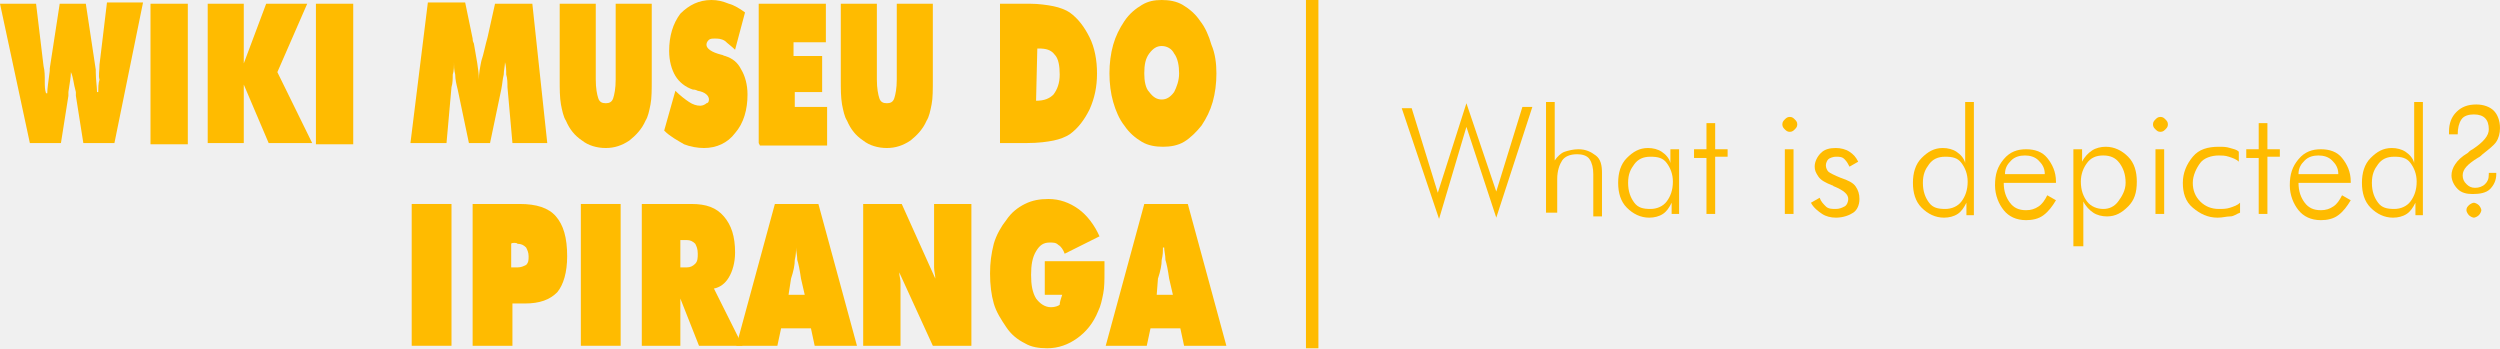
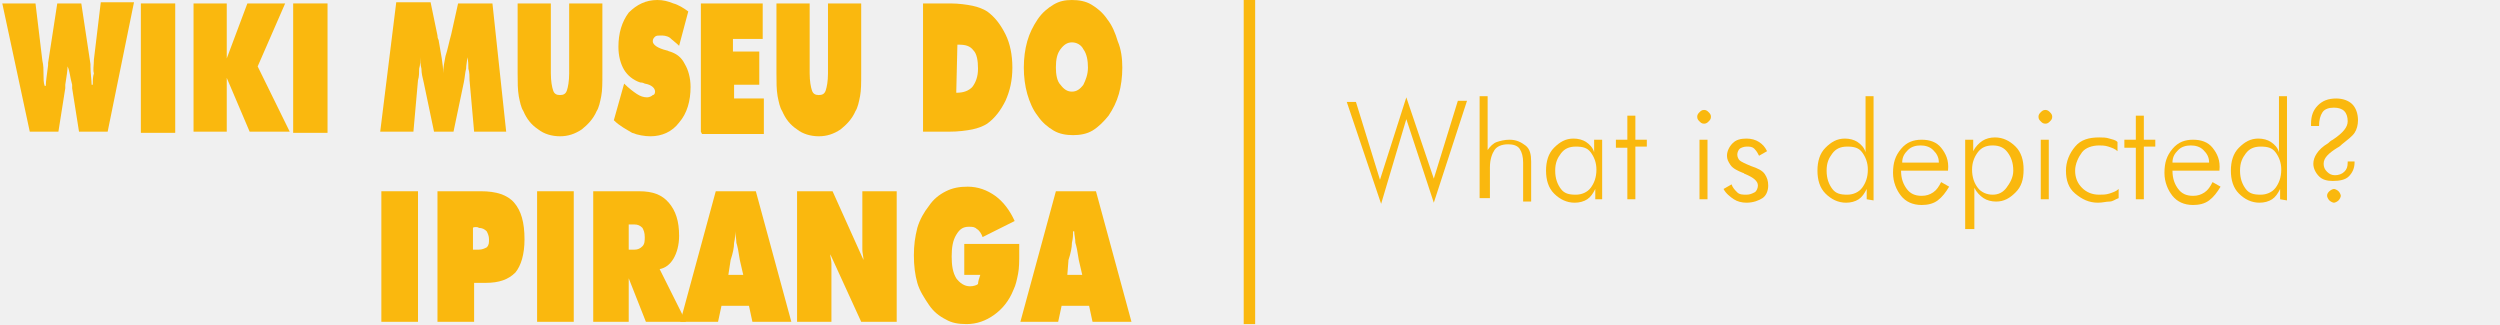
- <svg xmlns="http://www.w3.org/2000/svg" version="1.1" id="Layer_1" x="0px" y="0px" viewBox="0 0 201 28" style="enable-background:new 0 0 201 28;" xml:space="preserve">
+ <svg xmlns="http://www.w3.org/2000/svg" version="1.1" id="Layer_1" x="0px" y="0px" viewBox="0 0 218.3 28.3" style="enable-background:new 0 0 218.3 28.3;" xml:space="preserve">
  <style type="text/css">
- 	.st0{fill:#FFBB00;}
+ 	.st0{opacity:0;fill:#FFFFFF;}
+ 	.st1{fill:#FAB80E;}
+ 	.st2{fill:none;stroke:#FAB80E;stroke-miterlimit:10;}
</style>
+   <rect class="st0" width="218.3" height="28.3" />
  <g>
    <g>
-       <path class="st0" d="M115.7,17.6l-3-8.9h0.8l2.1,6.8l2.3-7.2l2.4,7.1l2.1-6.8h0.8l-2.9,8.9l-2.4-7.3L115.7,17.6z" />
-       <path class="st0" d="M124.3,17.2V8.2h0.7v4.7c0.2-0.3,0.5-0.6,0.8-0.7s0.7-0.2,1.1-0.2c0.6,0,1,0.2,1.4,0.5s0.5,0.8,0.5,1.4v3.5    h-0.7V14c0-0.5-0.1-0.9-0.3-1.2s-0.6-0.4-1-0.4c-0.6,0-1,0.2-1.2,0.5s-0.4,0.8-0.4,1.5v2.7H124.3z" />
-       <path class="st0" d="M134.4,17.2v-0.9c-0.2,0.4-0.4,0.7-0.7,0.9s-0.7,0.3-1.1,0.3c-0.7,0-1.3-0.3-1.8-0.8s-0.7-1.2-0.7-2    c0-0.8,0.2-1.5,0.7-2s1-0.8,1.7-0.8c0.4,0,0.8,0.1,1.1,0.3s0.6,0.5,0.7,0.9V12h0.7v5.2H134.4z M130.9,14.7c0,0.7,0.2,1.2,0.5,1.6    s0.7,0.5,1.3,0.5c0.5,0,1-0.2,1.3-0.6s0.5-0.9,0.5-1.6c0-0.6-0.2-1.1-0.5-1.5s-0.7-0.5-1.3-0.5s-1,0.2-1.3,0.6    S130.9,14,130.9,14.7z" />
-       <path class="st0" d="M137.2,12.7h-1V12h1V9.9h0.7V12h1v0.6h-1v4.6h-0.7V12.7z" />
-       <path class="st0" d="M143.3,10c0-0.2,0.1-0.3,0.2-0.4s0.2-0.2,0.4-0.2s0.3,0.1,0.4,0.2s0.2,0.2,0.2,0.4c0,0.2-0.1,0.3-0.2,0.4    s-0.2,0.2-0.4,0.2c-0.2,0-0.3-0.1-0.4-0.2S143.3,10.2,143.3,10z M143.5,17.2V12h0.7v5.2H143.5z" />
-       <path class="st0" d="M145.6,16.3l0.7-0.4c0.1,0.3,0.3,0.5,0.5,0.7s0.5,0.2,0.8,0.2c0.3,0,0.5-0.1,0.7-0.2s0.3-0.4,0.3-0.6    c0-0.4-0.4-0.7-1.1-1c-0.1,0-0.1-0.1-0.2-0.1c-0.5-0.2-0.9-0.4-1.1-0.7s-0.3-0.5-0.3-0.8c0-0.4,0.2-0.8,0.5-1.1s0.7-0.4,1.2-0.4    c0.4,0,0.8,0.1,1.1,0.3s0.5,0.4,0.7,0.8l-0.7,0.4c-0.1-0.2-0.2-0.4-0.4-0.6s-0.4-0.2-0.7-0.2c-0.2,0-0.5,0.1-0.6,0.2    s-0.2,0.3-0.2,0.5c0,0.2,0.1,0.4,0.2,0.5s0.5,0.3,1,0.5c0.6,0.2,1,0.4,1.2,0.7s0.3,0.6,0.3,1c0,0.5-0.2,0.9-0.5,1.1    s-0.8,0.4-1.4,0.4c-0.4,0-0.8-0.1-1.1-0.3S145.8,16.7,145.6,16.3z" />
-       <path class="st0" d="M158.1,17.2v-0.9c-0.2,0.4-0.4,0.7-0.7,0.9s-0.7,0.3-1.1,0.3c-0.7,0-1.3-0.3-1.8-0.8s-0.7-1.2-0.7-2    c0-0.8,0.2-1.5,0.7-2s1-0.8,1.7-0.8c0.4,0,0.8,0.1,1.1,0.3s0.6,0.5,0.7,0.9V8.2h0.7v9.1H158.1z M154.6,14.7c0,0.7,0.2,1.2,0.5,1.6    s0.7,0.5,1.3,0.5c0.5,0,1-0.2,1.3-0.6s0.5-0.9,0.5-1.6c0-0.6-0.2-1.1-0.5-1.5s-0.7-0.5-1.3-0.5s-1,0.2-1.3,0.6    S154.6,14,154.6,14.7z" />
-       <path class="st0" d="M165.2,14.7h-4.1c0,0.7,0.2,1.2,0.5,1.6s0.7,0.6,1.3,0.6c0.4,0,0.7-0.1,1-0.3s0.5-0.5,0.7-0.9l0.7,0.4    c-0.3,0.5-0.6,0.9-1,1.2s-0.9,0.4-1.4,0.4c-0.8,0-1.4-0.3-1.8-0.8s-0.7-1.2-0.7-2c0-0.9,0.2-1.5,0.7-2.1s1.1-0.8,1.8-0.8    c0.7,0,1.3,0.2,1.7,0.7s0.7,1.1,0.7,1.9V14.7z M164.4,14c0-0.5-0.2-0.8-0.5-1.1s-0.7-0.4-1.1-0.4c-0.4,0-0.8,0.1-1.1,0.4    s-0.5,0.6-0.5,1.1H164.4z" />
-       <path class="st0" d="M166.7,19.8V12h0.7v1c0.2-0.4,0.5-0.7,0.8-0.9s0.7-0.3,1.1-0.3c0.7,0,1.3,0.3,1.8,0.8s0.7,1.2,0.7,2    c0,0.9-0.2,1.5-0.7,2s-1,0.8-1.7,0.8c-0.4,0-0.8-0.1-1.1-0.3s-0.6-0.5-0.8-0.9v3.6H166.7z M170.9,14.7c0-0.7-0.2-1.2-0.5-1.6    s-0.7-0.6-1.3-0.6c-0.6,0-1,0.2-1.3,0.6s-0.5,0.9-0.5,1.5c0,0.7,0.2,1.2,0.5,1.6s0.8,0.6,1.3,0.6c0.5,0,0.9-0.2,1.2-0.6    S170.9,15.3,170.9,14.7z" />
-       <path class="st0" d="M173.1,10c0-0.2,0.1-0.3,0.2-0.4s0.2-0.2,0.4-0.2s0.3,0.1,0.4,0.2s0.2,0.2,0.2,0.4c0,0.2-0.1,0.3-0.2,0.4    s-0.2,0.2-0.4,0.2c-0.2,0-0.3-0.1-0.4-0.2S173.1,10.2,173.1,10z M173.3,17.2V12h0.7v5.2H173.3z" />
-       <path class="st0" d="M180,13c-0.2-0.2-0.5-0.3-0.8-0.4s-0.6-0.1-0.8-0.1c-0.6,0-1.2,0.2-1.5,0.6s-0.6,1-0.6,1.6    c0,0.6,0.2,1.1,0.6,1.5s0.9,0.6,1.5,0.6c0.3,0,0.6,0,0.9-0.1s0.6-0.2,0.8-0.4v0.8c-0.3,0.1-0.5,0.3-0.8,0.3s-0.6,0.1-1,0.1    c-0.8,0-1.4-0.3-2-0.8s-0.8-1.2-0.8-2c0-0.8,0.3-1.5,0.8-2.1s1.2-0.8,2.1-0.8c0.3,0,0.6,0,0.9,0.1s0.5,0.1,0.7,0.3L180,13z" />
-       <path class="st0" d="M181.6,12.7h-1V12h1V9.9h0.7V12h1v0.6h-1v4.6h-0.7V12.7z" />
-       <path class="st0" d="M188.9,14.7h-4.1c0,0.7,0.2,1.2,0.5,1.6s0.7,0.6,1.3,0.6c0.4,0,0.7-0.1,1-0.3s0.5-0.5,0.7-0.9l0.7,0.4    c-0.3,0.5-0.6,0.9-1,1.2s-0.9,0.4-1.4,0.4c-0.8,0-1.4-0.3-1.8-0.8s-0.7-1.2-0.7-2c0-0.9,0.2-1.5,0.7-2.1s1.1-0.8,1.8-0.8    c0.7,0,1.3,0.2,1.7,0.7s0.7,1.1,0.7,1.9V14.7z M188,14c0-0.5-0.2-0.8-0.5-1.1s-0.7-0.4-1.1-0.4c-0.4,0-0.8,0.1-1.1,0.4    s-0.5,0.6-0.5,1.1H188z" />
-       <path class="st0" d="M194.2,17.2v-0.9c-0.2,0.4-0.4,0.7-0.7,0.9s-0.7,0.3-1.1,0.3c-0.7,0-1.3-0.3-1.8-0.8s-0.7-1.2-0.7-2    c0-0.8,0.2-1.5,0.7-2s1-0.8,1.7-0.8c0.4,0,0.8,0.1,1.1,0.3s0.6,0.5,0.7,0.9V8.2h0.7v9.1H194.2z M190.7,14.7c0,0.7,0.2,1.2,0.5,1.6    s0.7,0.5,1.3,0.5c0.5,0,1-0.2,1.3-0.6s0.5-0.9,0.5-1.6c0-0.6-0.2-1.1-0.5-1.5s-0.7-0.5-1.3-0.5s-1,0.2-1.3,0.6    S190.7,14,190.7,14.7z" />
-       <path class="st0" d="M197.6,10.8h-0.7v-0.2c0-0.7,0.2-1.2,0.6-1.6s0.9-0.6,1.6-0.6c0.6,0,1.1,0.2,1.4,0.5s0.5,0.8,0.5,1.4    c0,0.4-0.1,0.8-0.3,1.1s-0.6,0.6-1.1,1c-0.1,0.1-0.2,0.2-0.4,0.3c-0.8,0.5-1.2,0.9-1.2,1.4c0,0.3,0.1,0.5,0.3,0.7s0.4,0.3,0.7,0.3    c0.3,0,0.6-0.1,0.8-0.3s0.3-0.4,0.3-0.8v-0.1h0.6V14c0,0.5-0.2,0.9-0.5,1.2s-0.8,0.4-1.4,0.4c-0.5,0-0.9-0.1-1.2-0.4    s-0.5-0.7-0.5-1.1c0-0.3,0.1-0.6,0.3-0.9s0.5-0.6,1-0.9c0.1-0.1,0.2-0.2,0.4-0.3c0.9-0.6,1.3-1.1,1.3-1.6c0-0.4-0.1-0.7-0.3-0.9    s-0.5-0.3-0.9-0.3c-0.4,0-0.8,0.1-1,0.4S197.6,10.3,197.6,10.8L197.6,10.8z M198.3,16.9c0-0.2,0.1-0.3,0.2-0.4s0.3-0.2,0.4-0.2    s0.3,0.1,0.4,0.2s0.2,0.3,0.2,0.4s-0.1,0.3-0.2,0.4s-0.3,0.2-0.4,0.2s-0.3-0.1-0.4-0.2S198.3,17,198.3,16.9z" />
+       <path class="st1" d="M120.6,17.8l-3-8.9h0.8l2.1,6.8l2.3-7.2l2.4,7.1l2.1-6.8h0.8l-2.9,8.9l-2.4-7.3L120.6,17.8z" />
+       <path class="st1" d="M129.2,17.4v-9h0.7v4.7c0.2-0.3,0.5-0.6,0.8-0.7s0.7-0.2,1.1-0.2c0.6,0,1,0.2,1.4,0.5    c0.4,0.3,0.5,0.8,0.5,1.4v3.5H133v-3.4c0-0.5-0.1-0.9-0.3-1.2s-0.6-0.4-1-0.4c-0.6,0-1,0.2-1.2,0.5s-0.4,0.8-0.4,1.5v2.7h-0.9    V17.4z" />
+       <path class="st1" d="M139.3,17.4v-0.9c-0.2,0.4-0.4,0.7-0.7,0.9s-0.7,0.3-1.1,0.3c-0.7,0-1.3-0.3-1.8-0.8s-0.7-1.2-0.7-2    s0.2-1.5,0.7-2s1-0.8,1.7-0.8c0.4,0,0.8,0.1,1.1,0.3s0.6,0.5,0.7,0.9v-1.1h0.7v5.2H139.3z M135.8,14.9c0,0.7,0.2,1.2,0.5,1.6    s0.7,0.5,1.3,0.5c0.5,0,1-0.2,1.3-0.6c0.3-0.4,0.5-0.9,0.5-1.6c0-0.6-0.2-1.1-0.5-1.5s-0.7-0.5-1.3-0.5s-1,0.2-1.3,0.6    S135.8,14.2,135.8,14.9z" />
+       <path class="st1" d="M142.1,12.9h-1v-0.7h1v-2.1h0.7v2.1h1v0.6h-1v4.6h-0.7V12.9z" />
+       <path class="st1" d="M148.2,10.2c0-0.2,0.1-0.3,0.2-0.4s0.2-0.2,0.4-0.2s0.3,0.1,0.4,0.2s0.2,0.2,0.2,0.4s-0.1,0.3-0.2,0.4    s-0.2,0.2-0.4,0.2s-0.3-0.1-0.4-0.2S148.2,10.4,148.2,10.2z M148.4,17.4v-5.2h0.7v5.2H148.4z" />
+       <path class="st1" d="M150.5,16.5l0.7-0.4c0.1,0.3,0.3,0.5,0.5,0.7s0.5,0.2,0.8,0.2s0.5-0.1,0.7-0.2s0.3-0.4,0.3-0.6    c0-0.4-0.4-0.7-1.1-1c-0.1,0-0.1-0.1-0.2-0.1c-0.5-0.2-0.9-0.4-1.1-0.7s-0.3-0.5-0.3-0.8c0-0.4,0.2-0.8,0.5-1.1s0.7-0.4,1.2-0.4    c0.4,0,0.8,0.1,1.1,0.3s0.5,0.4,0.7,0.8l-0.7,0.4c-0.1-0.2-0.2-0.4-0.4-0.6s-0.4-0.2-0.7-0.2c-0.2,0-0.5,0.1-0.6,0.2    s-0.2,0.3-0.2,0.5s0.1,0.4,0.2,0.5s0.5,0.3,1,0.5c0.6,0.2,1,0.4,1.2,0.7s0.3,0.6,0.3,1c0,0.5-0.2,0.9-0.5,1.1s-0.8,0.4-1.4,0.4    c-0.4,0-0.8-0.1-1.1-0.3S150.7,16.9,150.5,16.5z" />
+       <path class="st1" d="M163,17.4v-0.9c-0.2,0.4-0.4,0.7-0.7,0.9s-0.7,0.3-1.1,0.3c-0.7,0-1.3-0.3-1.8-0.8s-0.7-1.2-0.7-2    s0.2-1.5,0.7-2s1-0.8,1.7-0.8c0.4,0,0.8,0.1,1.1,0.3s0.6,0.5,0.7,0.9V8.4h0.7v9.1L163,17.4L163,17.4z M159.5,14.9    c0,0.7,0.2,1.2,0.5,1.6s0.7,0.5,1.3,0.5c0.5,0,1-0.2,1.3-0.6c0.3-0.4,0.5-0.9,0.5-1.6c0-0.6-0.2-1.1-0.5-1.5s-0.7-0.5-1.3-0.5    s-1,0.2-1.3,0.6S159.5,14.2,159.5,14.9z" />
+       <path class="st1" d="M170.1,14.9H166c0,0.7,0.2,1.2,0.5,1.6s0.7,0.6,1.3,0.6c0.4,0,0.7-0.1,1-0.3s0.5-0.5,0.7-0.9l0.7,0.4    c-0.3,0.5-0.6,0.9-1,1.2s-0.9,0.4-1.4,0.4c-0.8,0-1.4-0.3-1.8-0.8s-0.7-1.2-0.7-2c0-0.9,0.2-1.5,0.7-2.1s1.1-0.8,1.8-0.8    s1.3,0.2,1.7,0.7S170.2,14,170.1,14.9L170.1,14.9L170.1,14.9z M169.3,14.2c0-0.5-0.2-0.8-0.5-1.1s-0.7-0.4-1.1-0.4    c-0.4,0-0.8,0.1-1.1,0.4s-0.5,0.6-0.5,1.1H169.3z" />
+       <path class="st1" d="M171.6,20v-7.8h0.7v1c0.2-0.4,0.5-0.7,0.8-0.9s0.7-0.3,1.1-0.3c0.7,0,1.3,0.3,1.8,0.8s0.7,1.2,0.7,2    c0,0.9-0.2,1.5-0.7,2s-1,0.8-1.7,0.8c-0.4,0-0.8-0.1-1.1-0.3s-0.6-0.5-0.8-0.9V20C172.4,20,171.6,20,171.6,20z M175.8,14.9    c0-0.7-0.2-1.2-0.5-1.6s-0.7-0.6-1.3-0.6s-1,0.2-1.3,0.6s-0.5,0.9-0.5,1.5c0,0.7,0.2,1.2,0.5,1.6c0.3,0.4,0.8,0.6,1.3,0.6    s0.9-0.2,1.2-0.6C175.5,16,175.8,15.5,175.8,14.9z" />
+       <path class="st1" d="M178,10.2c0-0.2,0.1-0.3,0.2-0.4s0.2-0.2,0.4-0.2s0.3,0.1,0.4,0.2s0.2,0.2,0.2,0.4s-0.1,0.3-0.2,0.4    s-0.2,0.2-0.4,0.2s-0.3-0.1-0.4-0.2S178,10.4,178,10.2z M178.2,17.4v-5.2h0.7v5.2H178.2z" />
+       <path class="st1" d="M184.9,13.2c-0.2-0.2-0.5-0.3-0.8-0.4s-0.6-0.1-0.8-0.1c-0.6,0-1.2,0.2-1.5,0.6s-0.6,1-0.6,1.6    s0.2,1.1,0.6,1.5c0.4,0.4,0.9,0.6,1.5,0.6c0.3,0,0.6,0,0.9-0.1s0.6-0.2,0.8-0.4v0.8c-0.3,0.1-0.5,0.3-0.8,0.3s-0.6,0.1-1,0.1    c-0.8,0-1.4-0.3-2-0.8s-0.8-1.2-0.8-2s0.3-1.5,0.8-2.1s1.2-0.8,2.1-0.8c0.3,0,0.6,0,0.9,0.1s0.5,0.1,0.7,0.3L184.9,13.2z" />
+       <path class="st1" d="M186.5,12.9h-1v-0.7h1v-2.1h0.7v2.1h1v0.6h-1v4.6h-0.7V12.9z" />
+       <path class="st1" d="M193.8,14.9h-4.1c0,0.7,0.2,1.2,0.5,1.6s0.7,0.6,1.3,0.6c0.4,0,0.7-0.1,1-0.3s0.5-0.5,0.7-0.9l0.7,0.4    c-0.3,0.5-0.6,0.9-1,1.2s-0.9,0.4-1.4,0.4c-0.8,0-1.4-0.3-1.8-0.8s-0.7-1.2-0.7-2c0-0.9,0.2-1.5,0.7-2.1s1.1-0.8,1.8-0.8    s1.3,0.2,1.7,0.7S193.9,14,193.8,14.9L193.8,14.9L193.8,14.9z M192.9,14.2c0-0.5-0.2-0.8-0.5-1.1s-0.7-0.4-1.1-0.4    c-0.4,0-0.8,0.1-1.1,0.4s-0.5,0.6-0.5,1.1H192.9z" />
+       <path class="st1" d="M199.1,17.4v-0.9c-0.2,0.4-0.4,0.7-0.7,0.9s-0.7,0.3-1.1,0.3c-0.7,0-1.3-0.3-1.8-0.8s-0.7-1.2-0.7-2    s0.2-1.5,0.7-2s1-0.8,1.7-0.8c0.4,0,0.8,0.1,1.1,0.3s0.6,0.5,0.7,0.9V8.4h0.7v9.1L199.1,17.4L199.1,17.4z M195.6,14.9    c0,0.7,0.2,1.2,0.5,1.6s0.7,0.5,1.3,0.5c0.5,0,1-0.2,1.3-0.6c0.3-0.4,0.5-0.9,0.5-1.6c0-0.6-0.2-1.1-0.5-1.5s-0.7-0.5-1.3-0.5    s-1,0.2-1.3,0.6S195.6,14.2,195.6,14.9z" />
+       <path class="st1" d="M202.5,11h-0.7v-0.2c0-0.7,0.2-1.2,0.6-1.6s0.9-0.6,1.6-0.6c0.6,0,1.1,0.2,1.4,0.5s0.5,0.8,0.5,1.4    c0,0.4-0.1,0.8-0.3,1.1s-0.6,0.6-1.1,1c-0.1,0.1-0.2,0.2-0.4,0.3c-0.8,0.5-1.2,0.9-1.2,1.4c0,0.3,0.1,0.5,0.3,0.7s0.4,0.3,0.7,0.3    s0.6-0.1,0.8-0.3s0.3-0.4,0.3-0.8v-0.1h0.6v0.1c0,0.5-0.2,0.9-0.5,1.2s-0.8,0.4-1.4,0.4c-0.5,0-0.9-0.1-1.2-0.4s-0.5-0.7-0.5-1.1    c0-0.3,0.1-0.6,0.3-0.9s0.5-0.6,1-0.9c0.1-0.1,0.2-0.2,0.4-0.3c0.9-0.6,1.3-1.1,1.3-1.6c0-0.4-0.1-0.7-0.3-0.9s-0.5-0.3-0.9-0.3    s-0.8,0.1-1,0.4S202.5,10.5,202.5,11L202.5,11z M203.2,17.1c0-0.2,0.1-0.3,0.2-0.4s0.3-0.2,0.4-0.2s0.3,0.1,0.4,0.2    s0.2,0.3,0.2,0.4s-0.1,0.3-0.2,0.4s-0.3,0.2-0.4,0.2s-0.3-0.1-0.4-0.2S203.2,17.2,203.2,17.1z" />
    </g>
-     <g>
-       <rect x="105" y="0" class="st0" width="1" height="28" />
-     </g>
+     <line class="st2" x1="109.1" y1="0" x2="109.1" y2="28.3" />
    <g>
      <g>
-         <path class="st0" d="M5.7,5.8c0,0.4-0.1,0.9-0.2,1.6c0,0.1,0,0.2,0,0.3l-0.6,3.8H2.4L0,0.3h2.9l0.6,5c0.1,0.4,0.1,0.8,0.1,1.2     c0,0.4,0,0.7,0.1,1h0.1c0-0.4,0.1-1,0.2-1.8c0-0.1,0-0.1,0-0.2l0.8-5.2h2.1l0.8,5.3c0,0,0,0.1,0,0.2c0,0.6,0.1,1.2,0.1,1.6h0.1     c0-0.3,0-0.7,0.1-1C7.9,6.1,8,5.7,8,5.2l0.6-5h2.9L9.2,11.5H6.7L6.1,7.7c0-0.1,0-0.2,0-0.3C5.9,6.7,5.9,6.2,5.7,5.8L5.7,5.8z" />
-         <path class="st0" d="M12.1,11.5V0.3h3v11.3h-3V11.5z" />
-         <path class="st0" d="M16.7,11.5V0.3h2.9v4.8l1.8-4.8h3.3l-2.4,5.5l2.8,5.7h-3.5l-2-4.7v4.7H16.7z" />
-         <path class="st0" d="M25.4,11.5V0.3h3v11.3h-3V11.5z" />
-         <path class="st0" d="M41.2,11.5L40.8,7c0-0.3,0-0.7-0.1-1c0-0.3,0-0.7-0.1-1c0,0.3-0.1,0.7-0.1,1c-0.1,0.4-0.1,0.7-0.2,1.2     l-0.9,4.3h-1.7l-0.9-4.3c-0.1-0.4-0.2-0.8-0.2-1.2c-0.1-0.4-0.1-0.7-0.1-1c0,0.3,0,0.7-0.1,1c0,0.3,0,0.7-0.1,1l-0.4,4.5H33     l1.4-11.3h3L38,3.1c0,0.1,0,0.2,0.1,0.4c0.2,1.2,0.4,2.1,0.4,2.9l0,0c0-0.5,0.1-1,0.2-1.5C38.9,4.3,39,3.7,39.2,3l0.6-2.7h3     L44,11.5H41.2z" />
-         <path class="st0" d="M45,6.4V0.3h2.9v6.1c0,0.7,0.1,1.2,0.2,1.5c0.1,0.3,0.3,0.4,0.6,0.4s0.5-0.1,0.6-0.4     c0.1-0.3,0.2-0.8,0.2-1.5V0.3h2.9v6.1c0,0.8,0,1.5-0.1,2c-0.1,0.5-0.2,1-0.4,1.3c-0.3,0.7-0.8,1.2-1.3,1.6     c-0.6,0.4-1.2,0.6-1.9,0.6s-1.4-0.2-1.9-0.6c-0.6-0.4-1-0.9-1.3-1.6c-0.2-0.3-0.3-0.8-0.4-1.3C45,7.8,45,7.2,45,6.4z" />
-         <path class="st0" d="M53.4,10.5l0.9-3.2c0.4,0.4,0.8,0.7,1.1,0.9s0.6,0.3,0.9,0.3c0.2,0,0.4-0.1,0.5-0.2C56.9,8.3,57,8.2,57,8     c0-0.3-0.3-0.6-0.9-0.7c-0.2-0.1-0.3-0.1-0.4-0.1c-0.6-0.2-1.1-0.6-1.4-1.1c-0.3-0.5-0.5-1.2-0.5-2c0-1.2,0.3-2.2,0.9-3     C55.4,0.4,56.2,0,57.2,0c0.5,0,0.9,0.1,1.4,0.3C59,0.4,59.5,0.7,59.9,1l-0.8,3c-0.3-0.3-0.6-0.5-0.8-0.7     c-0.3-0.2-0.6-0.2-0.8-0.2s-0.4,0-0.5,0.1s-0.2,0.2-0.2,0.4c0,0.3,0.4,0.6,1.2,0.8c0.1,0,0.2,0.1,0.3,0.1c0.6,0.2,1,0.5,1.3,1.1     c0.3,0.5,0.5,1.2,0.5,2c0,1.2-0.3,2.3-1,3.1c-0.6,0.8-1.5,1.2-2.5,1.2c-0.5,0-1.1-0.1-1.6-0.3C54.5,11.3,53.9,11,53.4,10.5z" />
-         <path class="st0" d="M61,11.5V0.3h5.4v3.1h-2.6v1.1h2.3v2.9h-2.2v1.2h2.6v3.1h-5.4L61,11.5L61,11.5z" />
-         <path class="st0" d="M67.6,6.4V0.3h2.9v6.1c0,0.7,0.1,1.2,0.2,1.5c0.1,0.3,0.3,0.4,0.6,0.4c0.3,0,0.5-0.1,0.6-0.4     c0.1-0.3,0.2-0.8,0.2-1.5V0.3H75v6.1c0,0.8,0,1.5-0.1,2c-0.1,0.5-0.2,1-0.4,1.3c-0.3,0.7-0.8,1.2-1.3,1.6     c-0.6,0.4-1.2,0.6-1.9,0.6c-0.7,0-1.4-0.2-1.9-0.6c-0.6-0.4-1-0.9-1.3-1.6c-0.2-0.3-0.3-0.8-0.4-1.3C67.6,7.8,67.6,7.2,67.6,6.4z     " />
-         <path class="st0" d="M80.4,11.5V0.3h2.4c0.7,0,1.4,0.1,1.9,0.2s1,0.3,1.3,0.5c0.7,0.5,1.2,1.2,1.6,2s0.6,1.8,0.6,2.9     s-0.2,2-0.6,2.9c-0.4,0.8-0.9,1.5-1.6,2c-0.3,0.2-0.8,0.4-1.3,0.5s-1.2,0.2-2.1,0.2H80.4z M83.3,8.1c0.7,0,1.1-0.2,1.4-0.5     C85,7.2,85.2,6.7,85.2,6s-0.1-1.3-0.4-1.6c-0.3-0.4-0.7-0.5-1.3-0.5h-0.1L83.3,8.1L83.3,8.1z" />
-         <path class="st0" d="M97.8,5.9c0,0.8-0.1,1.6-0.3,2.3c-0.2,0.7-0.5,1.3-0.9,1.9c-0.4,0.5-0.9,1-1.4,1.3s-1.1,0.4-1.7,0.4     s-1.2-0.1-1.7-0.4c-0.5-0.3-1-0.7-1.4-1.3c-0.4-0.5-0.7-1.2-0.9-1.9c-0.2-0.7-0.3-1.5-0.3-2.3s0.1-1.6,0.3-2.3     c0.2-0.7,0.5-1.3,0.9-1.9s0.9-1,1.4-1.3s1-0.4,1.6-0.4s1.2,0.1,1.7,0.4s1,0.7,1.4,1.3c0.4,0.5,0.7,1.2,0.9,1.9     C97.7,4.3,97.8,5.1,97.8,5.9z M93.4,8c0.4,0,0.7-0.2,1-0.6c0.2-0.4,0.4-0.9,0.4-1.5s-0.1-1.2-0.4-1.6c-0.2-0.4-0.6-0.6-1-0.6     s-0.7,0.2-1,0.6C92.1,4.7,92,5.2,92,5.9c0,0.6,0.1,1.2,0.4,1.5C92.7,7.8,93,8,93.4,8z" />
+         <path class="st1" d="M5.9,5.8c0,0.4-0.1,0.9-0.2,1.6c0,0.1,0,0.2,0,0.3l-0.6,3.8H2.6L0.2,0.3h2.9l0.6,5c0.1,0.4,0.1,0.8,0.1,1.2     c0,0.4,0,0.7,0.1,1H4c0-0.4,0.1-1,0.2-1.8c0-0.1,0-0.1,0-0.2L5,0.3h2.1l0.8,5.3c0,0,0,0.1,0,0.2C7.9,6.4,8,7,8,7.4h0.1     c0-0.3,0-0.7,0.1-1c-0.1-0.3,0-0.7,0-1.2l0.6-5h2.9L9.4,11.5H6.9L6.3,7.7c0-0.1,0-0.2,0-0.3C6.1,6.7,6.1,6.2,5.9,5.8L5.9,5.8z" />
+         <path class="st1" d="M12.3,11.5V0.3h3v11.3h-3V11.5z" />
+         <path class="st1" d="M16.9,11.5V0.3h2.9v4.8l1.8-4.8h3.3l-2.4,5.5l2.8,5.7h-3.5l-2-4.7v4.7H16.9z" />
+         <path class="st1" d="M25.6,11.5V0.3h3v11.3h-3V11.5z" />
+         <path class="st1" d="M41.4,11.5L41,7c0-0.3,0-0.7-0.1-1c0-0.3,0-0.7-0.1-1c0,0.3-0.1,0.7-0.1,1c-0.1,0.4-0.1,0.7-0.2,1.2     l-0.9,4.3h-1.7L37,7.2c-0.1-0.4-0.2-0.8-0.2-1.2c-0.1-0.4-0.1-0.7-0.1-1c0,0.3,0,0.7-0.1,1c0,0.3,0,0.7-0.1,1l-0.4,4.5h-2.9     l1.4-11.3h3l0.6,2.9c0,0.1,0,0.2,0.1,0.4c0.2,1.2,0.4,2.1,0.4,2.9l0,0c0-0.5,0.1-1,0.2-1.5c0.2-0.6,0.3-1.2,0.5-1.9L40,0.3h3     l1.2,11.2H41.4z" />
+         <path class="st1" d="M45.2,6.4V0.3h2.9v6.1c0,0.7,0.1,1.2,0.2,1.5c0.1,0.3,0.3,0.4,0.6,0.4s0.5-0.1,0.6-0.4     c0.1-0.3,0.2-0.8,0.2-1.5V0.3h2.9v6.1c0,0.8,0,1.5-0.1,2c-0.1,0.5-0.2,1-0.4,1.3c-0.3,0.7-0.8,1.2-1.3,1.6     c-0.6,0.4-1.2,0.6-1.9,0.6s-1.4-0.2-1.9-0.6c-0.6-0.4-1-0.9-1.3-1.6c-0.2-0.3-0.3-0.8-0.4-1.3C45.2,7.8,45.2,7.2,45.2,6.4z" />
+         <path class="st1" d="M53.6,10.5l0.9-3.2c0.4,0.4,0.8,0.7,1.1,0.9s0.6,0.3,0.9,0.3c0.2,0,0.4-0.1,0.5-0.2c0.1,0,0.2-0.1,0.2-0.3     c0-0.3-0.3-0.6-0.9-0.7c-0.2-0.1-0.3-0.1-0.4-0.1c-0.6-0.2-1.1-0.6-1.4-1.1c-0.3-0.5-0.5-1.2-0.5-2c0-1.2,0.3-2.2,0.9-3     C55.6,0.4,56.4,0,57.4,0c0.5,0,0.9,0.1,1.4,0.3c0.4,0.1,0.9,0.4,1.3,0.7l-0.8,3c-0.3-0.3-0.6-0.5-0.8-0.7     c-0.3-0.2-0.6-0.2-0.8-0.2s-0.4,0-0.5,0.1S57,3.4,57,3.6c0,0.3,0.4,0.6,1.2,0.8c0.1,0,0.2,0.1,0.3,0.1c0.6,0.2,1,0.5,1.3,1.1     c0.3,0.5,0.5,1.2,0.5,2c0,1.2-0.3,2.3-1,3.1c-0.6,0.8-1.5,1.2-2.5,1.2c-0.5,0-1.1-0.1-1.6-0.3C54.7,11.3,54.1,11,53.6,10.5z" />
+         <path class="st1" d="M61.2,11.5V0.3h5.4v3.1H64v1.1h2.3v2.9h-2.2v1.2h2.6v3.1h-5.4L61.2,11.5L61.2,11.5z" />
+         <path class="st1" d="M67.8,6.4V0.3h2.9v6.1c0,0.7,0.1,1.2,0.2,1.5c0.1,0.3,0.3,0.4,0.6,0.4c0.3,0,0.5-0.1,0.6-0.4     c0.1-0.3,0.2-0.8,0.2-1.5V0.3h2.9v6.1c0,0.8,0,1.5-0.1,2c-0.1,0.5-0.2,1-0.4,1.3c-0.3,0.7-0.8,1.2-1.3,1.6     c-0.6,0.4-1.2,0.6-1.9,0.6c-0.7,0-1.4-0.2-1.9-0.6c-0.6-0.4-1-0.9-1.3-1.6c-0.2-0.3-0.3-0.8-0.4-1.3C67.8,7.8,67.8,7.2,67.8,6.4z     " />
+         <path class="st1" d="M80.6,11.5V0.3H83c0.7,0,1.4,0.1,1.9,0.2s1,0.3,1.3,0.5c0.7,0.5,1.2,1.2,1.6,2s0.6,1.8,0.6,2.9     s-0.2,2-0.6,2.9c-0.4,0.8-0.9,1.5-1.6,2c-0.3,0.2-0.8,0.4-1.3,0.5s-1.2,0.2-2.1,0.2H80.6z M83.5,8.1c0.7,0,1.1-0.2,1.4-0.5     c0.3-0.4,0.5-0.9,0.5-1.6S85.3,4.7,85,4.4c-0.3-0.4-0.7-0.5-1.3-0.5h-0.1L83.5,8.1L83.5,8.1z" />
+         <path class="st1" d="M98,5.9c0,0.8-0.1,1.6-0.3,2.3c-0.2,0.7-0.5,1.3-0.9,1.9c-0.4,0.5-0.9,1-1.4,1.3s-1.1,0.4-1.7,0.4     s-1.2-0.1-1.7-0.4c-0.5-0.3-1-0.7-1.4-1.3c-0.4-0.5-0.7-1.2-0.9-1.9c-0.2-0.7-0.3-1.5-0.3-2.3s0.1-1.6,0.3-2.3     c0.2-0.7,0.5-1.3,0.9-1.9s0.9-1,1.4-1.3S93,0,93.6,0s1.2,0.1,1.7,0.4s1,0.7,1.4,1.3c0.4,0.5,0.7,1.2,0.9,1.9     C97.9,4.3,98,5.1,98,5.9z M93.6,8c0.4,0,0.7-0.2,1-0.6C94.8,7,95,6.5,95,5.9s-0.1-1.2-0.4-1.6c-0.2-0.4-0.6-0.6-1-0.6     s-0.7,0.2-1,0.6c-0.3,0.4-0.4,0.9-0.4,1.6c0,0.6,0.1,1.2,0.4,1.5C92.9,7.8,93.2,8,93.6,8z" />
      </g>
      <g>
-         <path class="st0" d="M33.1,27.8V16.4h3.2v11.4H33.1z" />
-         <path class="st0" d="M38,27.8V16.4h3.8c1.3,0,2.3,0.3,2.9,1c0.6,0.7,0.9,1.7,0.9,3.2c0,1.3-0.3,2.3-0.8,2.9     c-0.6,0.6-1.4,0.9-2.6,0.9h-1v3.4C41.2,27.8,38,27.8,38,27.8z M41.1,19.6v1.9h0.5c0.3,0,0.5-0.1,0.7-0.2c0.2-0.2,0.2-0.4,0.2-0.7     c0-0.3-0.1-0.5-0.2-0.7c-0.2-0.2-0.4-0.3-0.7-0.3C41.6,19.5,41.1,19.5,41.1,19.6z" />
-         <path class="st0" d="M46.7,27.8V16.4h3.2v11.4H46.7z" />
-         <path class="st0" d="M51.6,27.8V16.4h4c1.2,0,2,0.3,2.6,1s0.9,1.6,0.9,2.9c0,0.8-0.2,1.5-0.5,2s-0.7,0.8-1.2,0.9l2.3,4.6h-3.5     L54.7,24v3.8H51.6z M54.7,19.3v2.2h0.5c0.3,0,0.5-0.1,0.7-0.3c0.2-0.2,0.2-0.5,0.2-0.8c0-0.4-0.1-0.6-0.2-0.8     c-0.2-0.2-0.4-0.3-0.7-0.3C55.2,19.3,54.7,19.3,54.7,19.3z" />
-         <path class="st0" d="M59.2,27.8l3.1-11.4h3.5l3.1,11.4h-3.4l-0.3-1.4h-2.4l-0.3,1.4H59.2z M63.4,23.7h1.3l-0.3-1.3     c-0.1-0.7-0.2-1.2-0.3-1.5c0-0.4-0.1-0.7-0.1-1l0,0c0,0.3,0,0.6-0.1,1c0,0.4-0.1,0.9-0.3,1.5L63.4,23.7z" />
-         <path class="st0" d="M69.4,27.8V16.4h3.1l2.7,6c0-0.3-0.1-0.6-0.1-0.9s0-0.7,0-1.3v-3.8h3v11.4H75l-2.7-5.9     c0,0.3,0.1,0.5,0.1,0.8s0,0.6,0,1v4.1C72.4,27.8,69.4,27.8,69.4,27.8z" />
-         <path class="st0" d="M85.4,23.7H84V21h4.8c0,0.2,0,0.4,0,0.5s0,0.2,0,0.3c0,0.7,0,1.3-0.1,1.8s-0.2,1-0.4,1.4     c-0.4,1-1,1.7-1.7,2.2S85.1,28,84.2,28c-0.7,0-1.3-0.1-1.8-0.4c-0.6-0.3-1.1-0.7-1.5-1.3c-0.4-0.6-0.8-1.2-1-1.9     c-0.2-0.7-0.3-1.5-0.3-2.4s0.1-1.6,0.3-2.4c0.2-0.7,0.6-1.4,1-1.9c0.4-0.6,0.9-1,1.5-1.3s1.2-0.4,1.9-0.4c0.9,0,1.7,0.3,2.4,0.8     c0.7,0.5,1.3,1.3,1.7,2.2l-2.8,1.4c-0.1-0.3-0.3-0.6-0.5-0.7c-0.2-0.2-0.4-0.2-0.7-0.2c-0.5,0-0.8,0.2-1.1,0.7     c-0.3,0.5-0.4,1.1-0.4,1.9s0.1,1.4,0.4,1.9c0.3,0.4,0.7,0.7,1.2,0.7c0.3,0,0.6-0.1,0.7-0.2C85.2,24.3,85.3,24,85.4,23.7z" />
-         <path class="st0" d="M88.9,27.8L92,16.4h3.5l3.1,11.4h-3.4l-0.3-1.4h-2.4l-0.3,1.4C92.2,27.8,88.9,27.8,88.9,27.8z M93,23.7h1.3     L94,22.4c-0.1-0.7-0.2-1.2-0.3-1.5c0-0.4-0.1-0.7-0.1-1h-0.1c0,0.3,0,0.6-0.1,1c0,0.4-0.1,0.9-0.3,1.5L93,23.7z" />
+         <path class="st1" d="M33.3,28.1V16.7h3.2v11.4H33.3z" />
+         <path class="st1" d="M38.2,28.1V16.7H42c1.3,0,2.3,0.3,2.9,1c0.6,0.7,0.9,1.7,0.9,3.2c0,1.3-0.3,2.3-0.8,2.9     c-0.6,0.6-1.4,0.9-2.6,0.9h-1v3.4C41.4,28.1,38.2,28.1,38.2,28.1z M41.3,19.9v1.9h0.5c0.3,0,0.5-0.1,0.7-0.2     c0.2-0.2,0.2-0.4,0.2-0.7c0-0.3-0.1-0.5-0.2-0.7c-0.2-0.2-0.4-0.3-0.7-0.3C41.8,19.8,41.3,19.8,41.3,19.9z" />
+         <path class="st1" d="M46.9,28.1V16.7h3.2v11.4H46.9z" />
+         <path class="st1" d="M51.8,28.1V16.7h4c1.2,0,2,0.3,2.6,1s0.9,1.6,0.9,2.9c0,0.8-0.2,1.5-0.5,2s-0.7,0.8-1.2,0.9l2.3,4.6h-3.5     l-1.5-3.8v3.8H51.8z M54.9,19.6v2.2h0.5c0.3,0,0.5-0.1,0.7-0.3c0.2-0.2,0.2-0.5,0.2-0.8c0-0.4-0.1-0.6-0.2-0.8     c-0.2-0.2-0.4-0.3-0.7-0.3C55.4,19.6,54.9,19.6,54.9,19.6z" />
+         <path class="st1" d="M59.4,28.1l3.1-11.4H66l3.1,11.4h-3.4l-0.3-1.4H63l-0.3,1.4H59.4z M63.6,24h1.3l-0.3-1.3     c-0.1-0.7-0.2-1.2-0.3-1.5c0-0.4-0.1-0.7-0.1-1l0,0c0,0.3,0,0.6-0.1,1c0,0.4-0.1,0.9-0.3,1.5L63.6,24z" />
+         <path class="st1" d="M69.6,28.1V16.7h3.1l2.7,6c0-0.3-0.1-0.6-0.1-0.9s0-0.7,0-1.3v-3.8h3v11.4h-3.1l-2.7-5.9     c0,0.3,0.1,0.5,0.1,0.8s0,0.6,0,1v4.1C72.6,28.1,69.6,28.1,69.6,28.1z" />
+         <path class="st1" d="M85.6,24h-1.4v-2.7H89c0,0.2,0,0.4,0,0.5s0,0.2,0,0.3c0,0.7,0,1.3-0.1,1.8s-0.2,1-0.4,1.4     c-0.4,1-1,1.7-1.7,2.2s-1.5,0.8-2.4,0.8c-0.7,0-1.3-0.1-1.8-0.4c-0.6-0.3-1.1-0.7-1.5-1.3c-0.4-0.6-0.8-1.2-1-1.9     c-0.2-0.7-0.3-1.5-0.3-2.4s0.1-1.6,0.3-2.4c0.2-0.7,0.6-1.4,1-1.9c0.4-0.6,0.9-1,1.5-1.3s1.2-0.4,1.9-0.4c0.9,0,1.7,0.3,2.4,0.8     c0.7,0.5,1.3,1.3,1.7,2.2l-2.8,1.4c-0.1-0.3-0.3-0.6-0.5-0.7c-0.2-0.2-0.4-0.2-0.7-0.2c-0.5,0-0.8,0.2-1.1,0.7     c-0.3,0.5-0.4,1.1-0.4,1.9s0.1,1.4,0.4,1.9c0.3,0.4,0.7,0.7,1.2,0.7c0.3,0,0.6-0.1,0.7-0.2C85.4,24.6,85.5,24.3,85.6,24z" />
+         <path class="st1" d="M89.1,28.1l3.1-11.4h3.5l3.1,11.4h-3.4l-0.3-1.4h-2.4l-0.3,1.4C92.4,28.1,89.1,28.1,89.1,28.1z M93.2,24h1.3     l-0.3-1.3c-0.1-0.7-0.2-1.2-0.3-1.5c0-0.4-0.1-0.7-0.1-1h-0.1c0,0.3,0,0.6-0.1,1c0,0.4-0.1,0.9-0.3,1.5L93.2,24z" />
      </g>
    </g>
  </g>
</svg>
